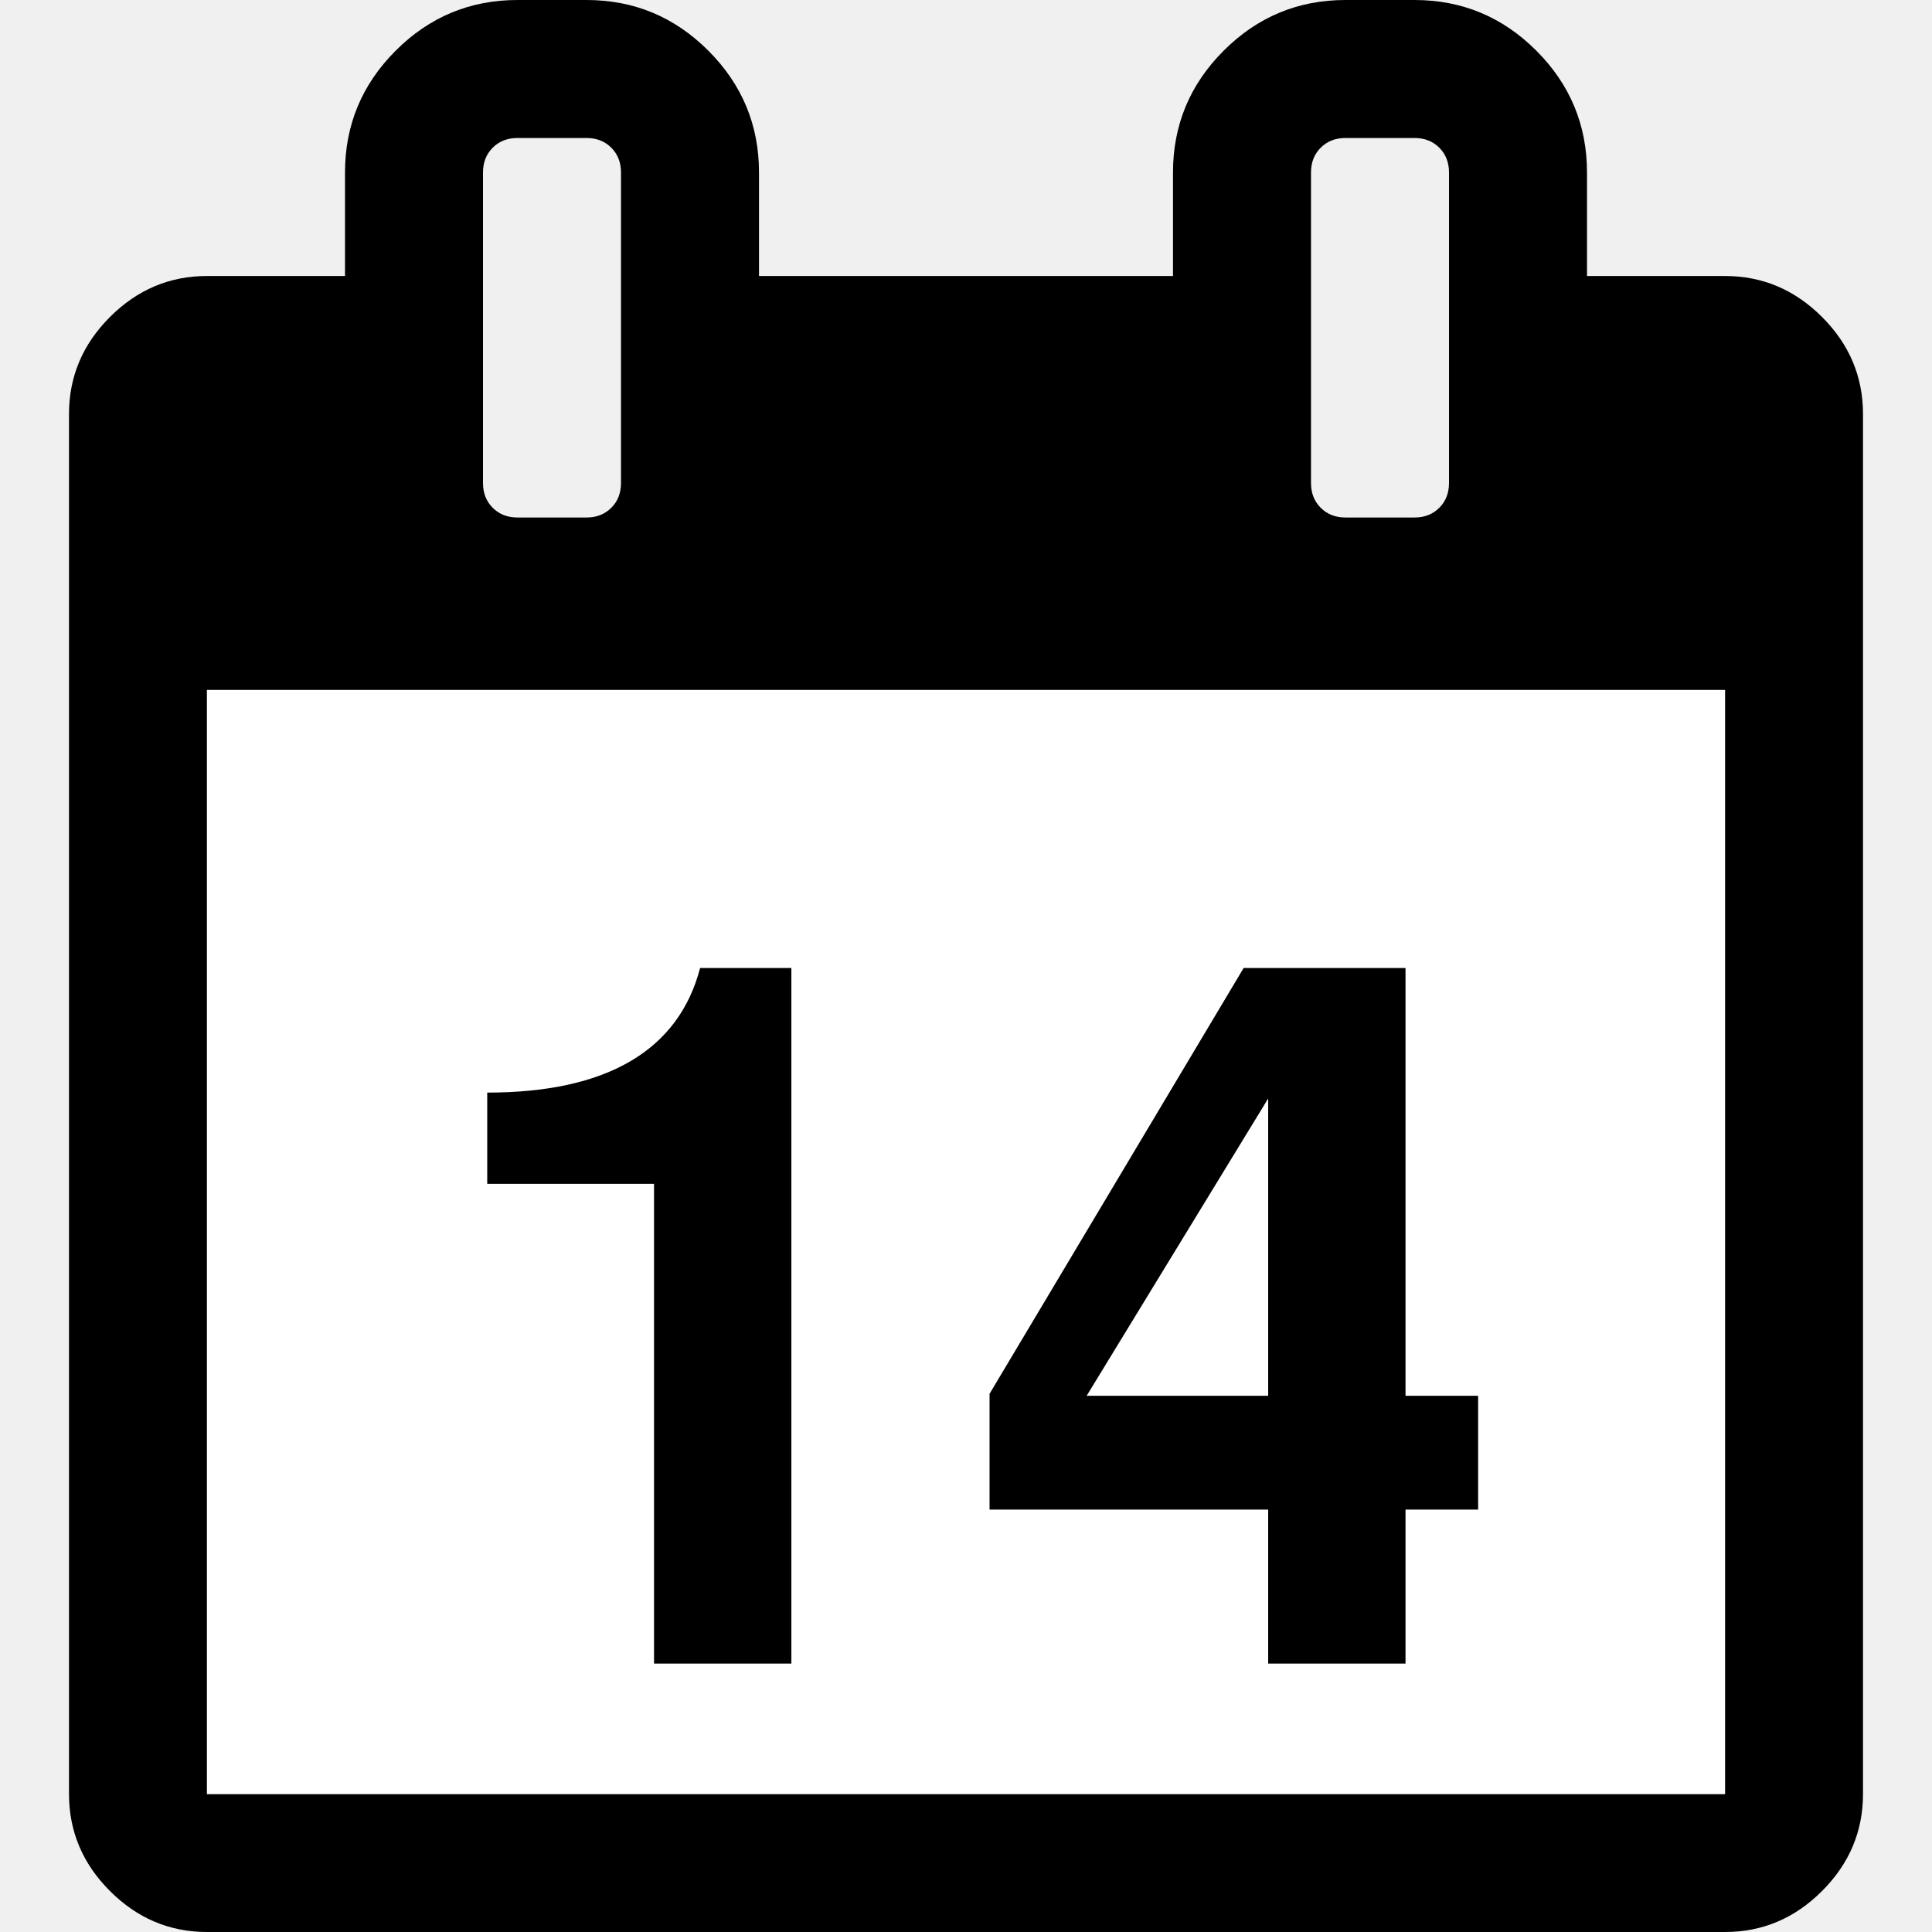
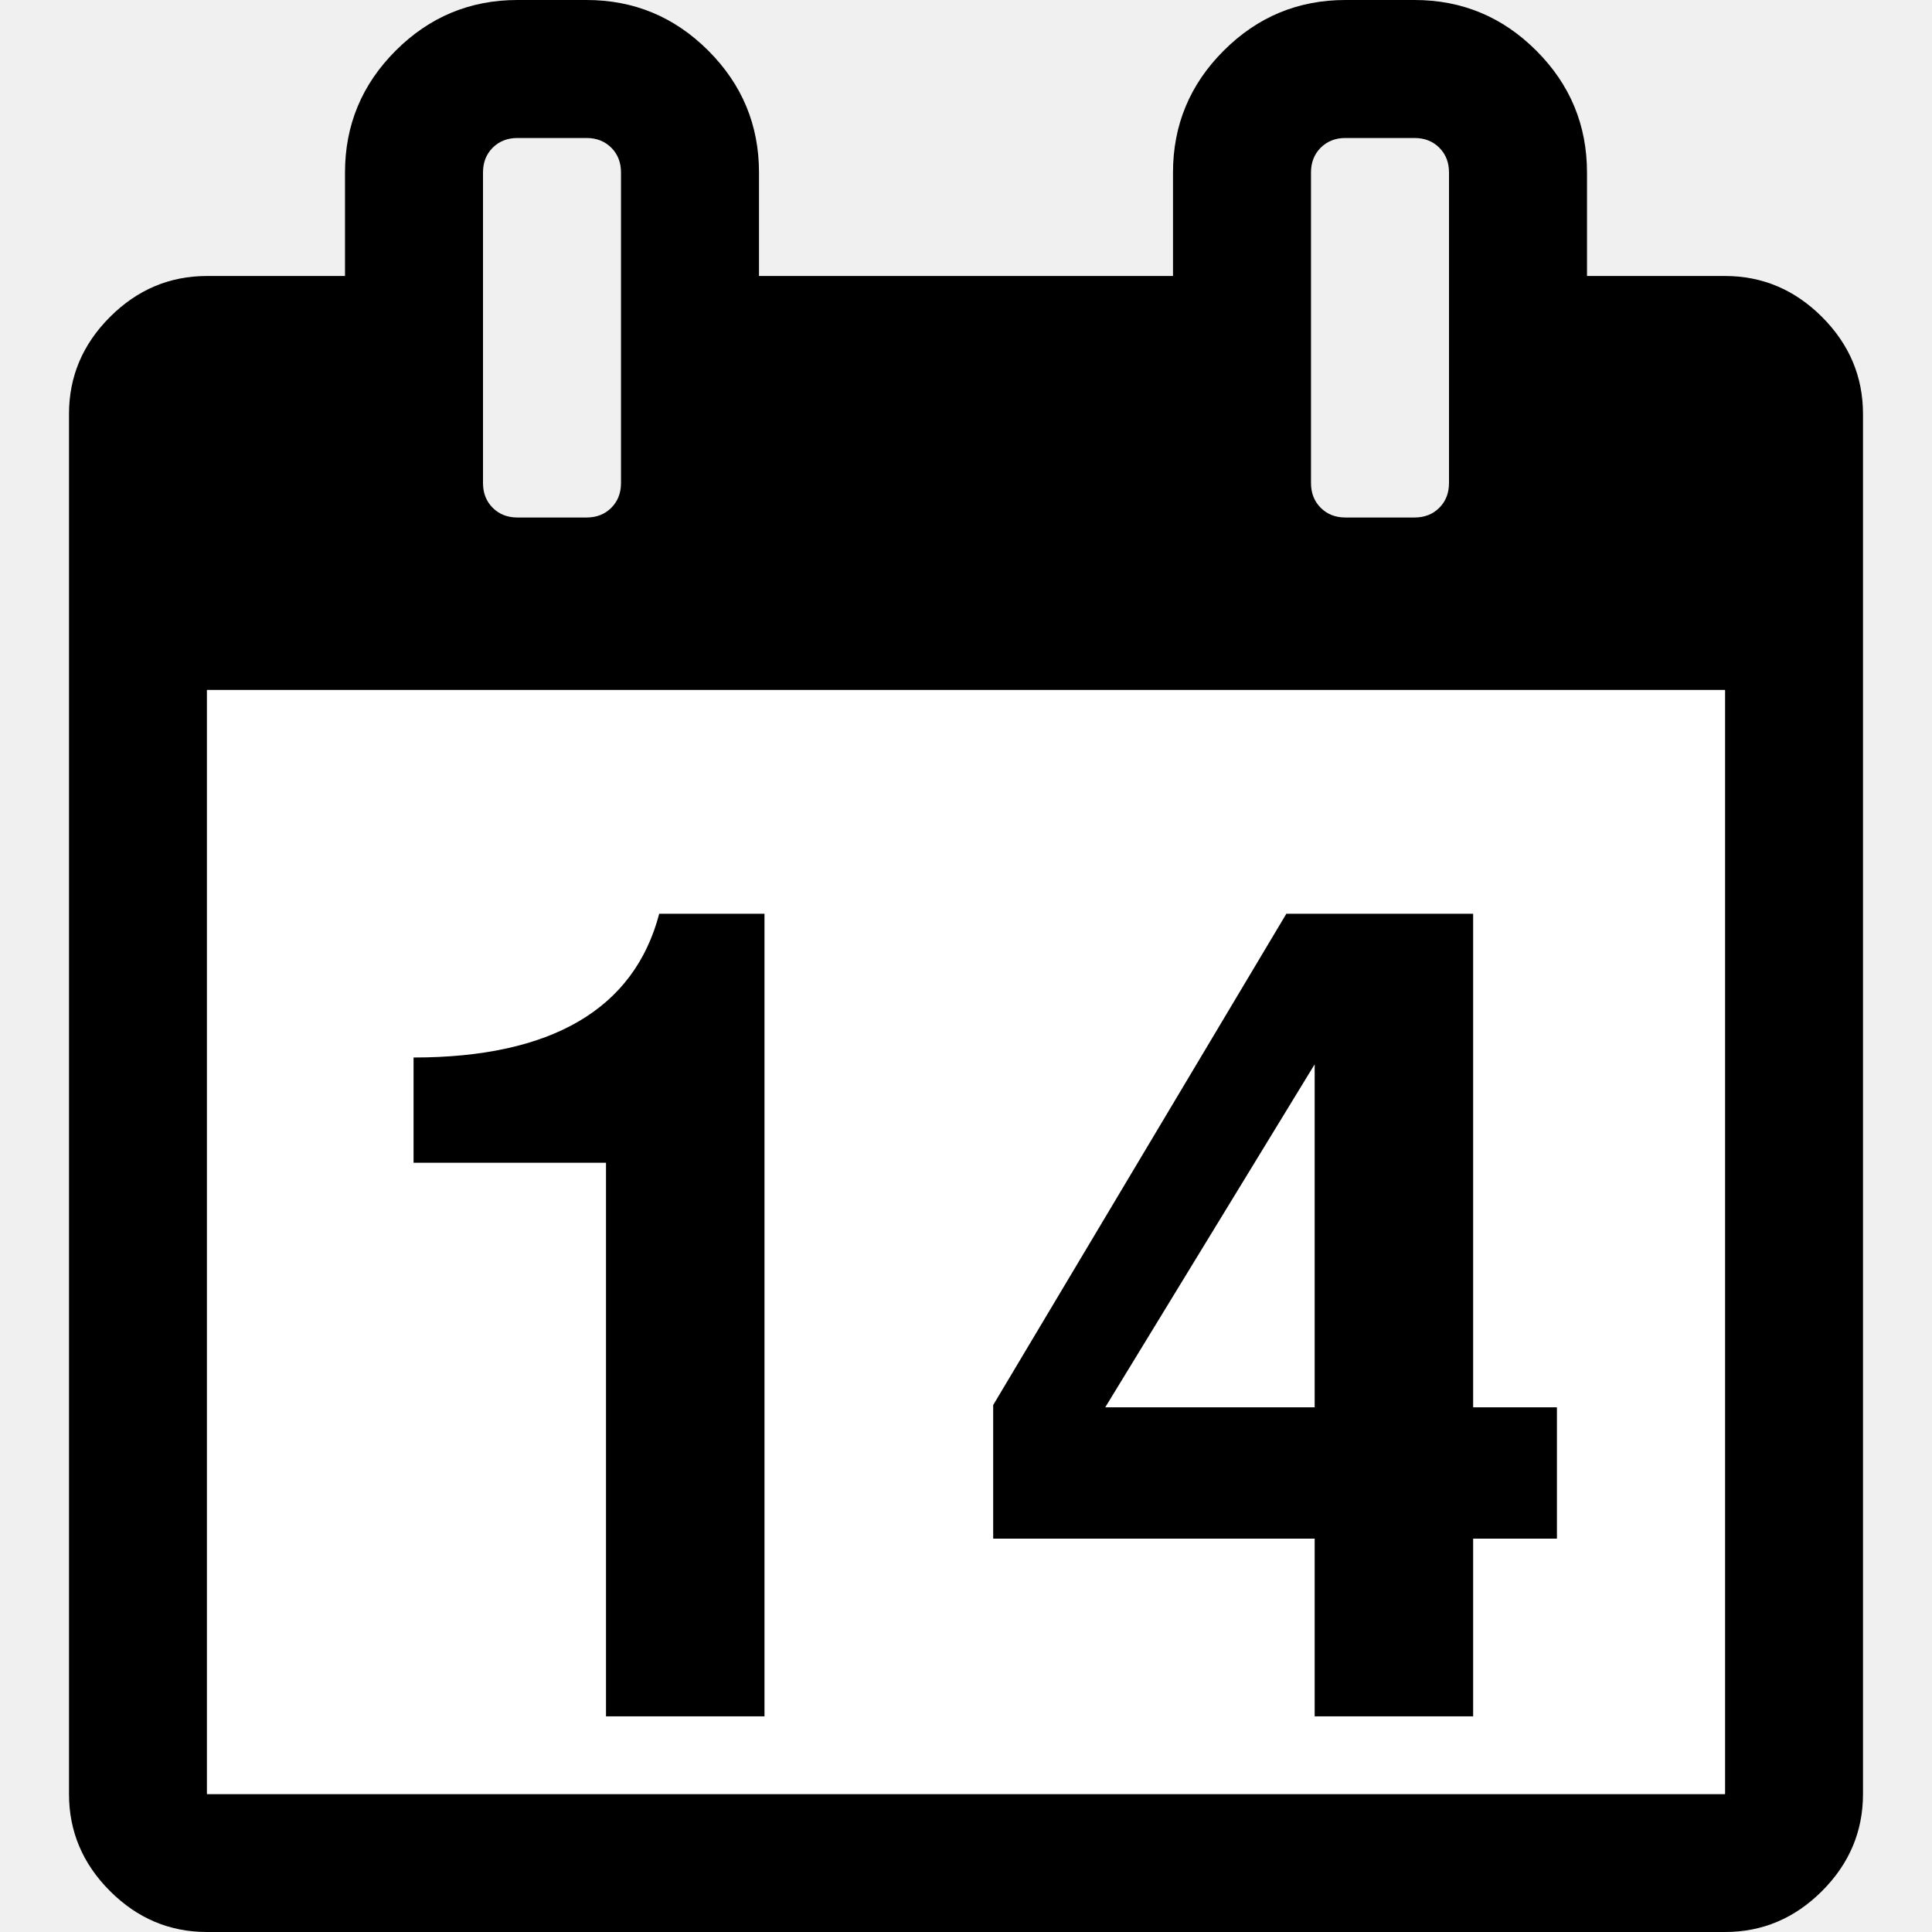
<svg xmlns="http://www.w3.org/2000/svg" width="36" height="36" viewBox="0 0 1024 1024" fill="#fff">
  <path d="M109.714 950.857h804.571V365.714H109.714v585.143zM329.143 256V91.429q0-8-5.143-13.143t-13.143-5.143h-36.571q-8 0-13.143 5.143t-5.143 13.143v164.571q0 8 5.143 13.143t13.143 5.143h36.571q8 0 13.143-5.143t5.143-13.143z m438.857 0V91.429q0-8-5.143-13.143t-13.143-5.143h-36.571q-8 0-13.143 5.143t-5.143 13.143v164.571q0 8 5.143 13.143t13.143 5.143h36.571q8 0 13.143-5.143t5.143-13.143z m219.429-36.571v731.429q0 29.714-21.714 51.429t-51.429 21.714H109.714q-29.714 0-51.429-21.714t-21.714-51.429V219.429q0-29.714 21.714-51.429t51.429-21.714h73.143v-54.857q0-37.714 26.857-64.571T274.286 0h36.571q37.714 0 64.571 26.857t26.857 64.571v54.857h219.429v-54.857q0-37.714 26.857-64.571t64.571-26.857h36.571q37.714 0 64.571 26.857t26.857 64.571v54.857h73.143q29.714 0 51.429 21.714t21.714 51.429z" fill="#000" />
  <rect x="109.714" y="365.714" width="804.571" height="585.143" fill="white" />
-   <text x="512" y="700" font-family="-apple-system, SF Pro Display, Helvetica, Arial, sans-serif" font-size="520" font-weight="700" text-anchor="middle" dominant-baseline="middle" fill="#000">14</text>
+   <text x="512" y="700" font-family="-apple-system, SF Pro Display, Helvetica, Arial, sans-serif" font-size="600" font-weight="700" text-anchor="middle" dominant-baseline="middle" fill="#000">14</text>
</svg>
